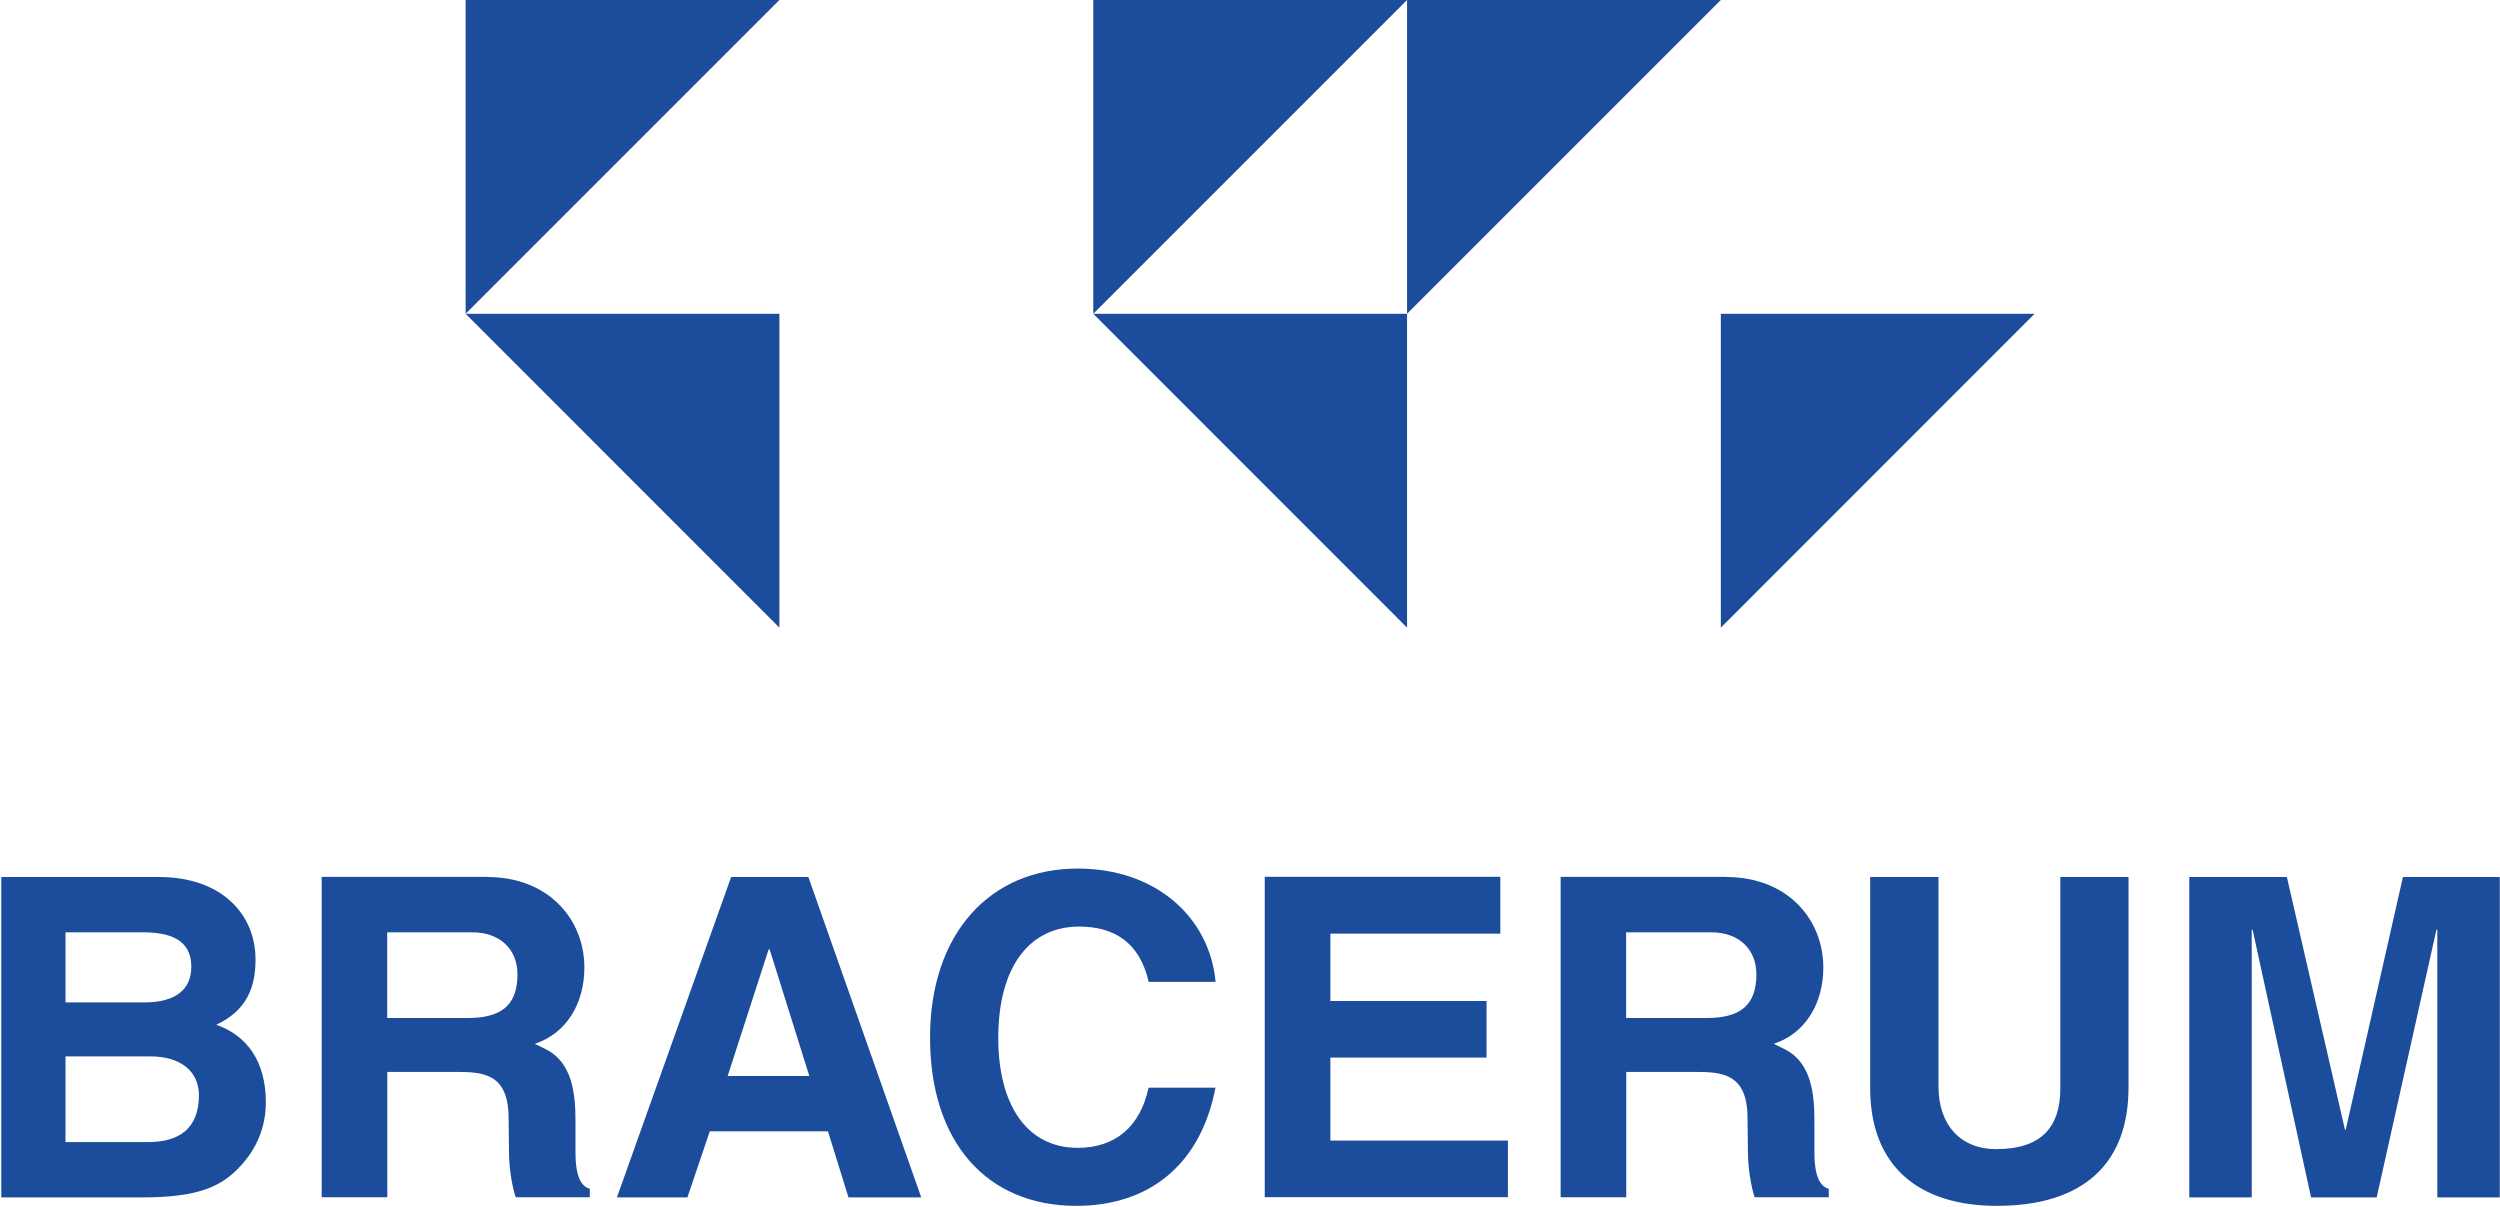
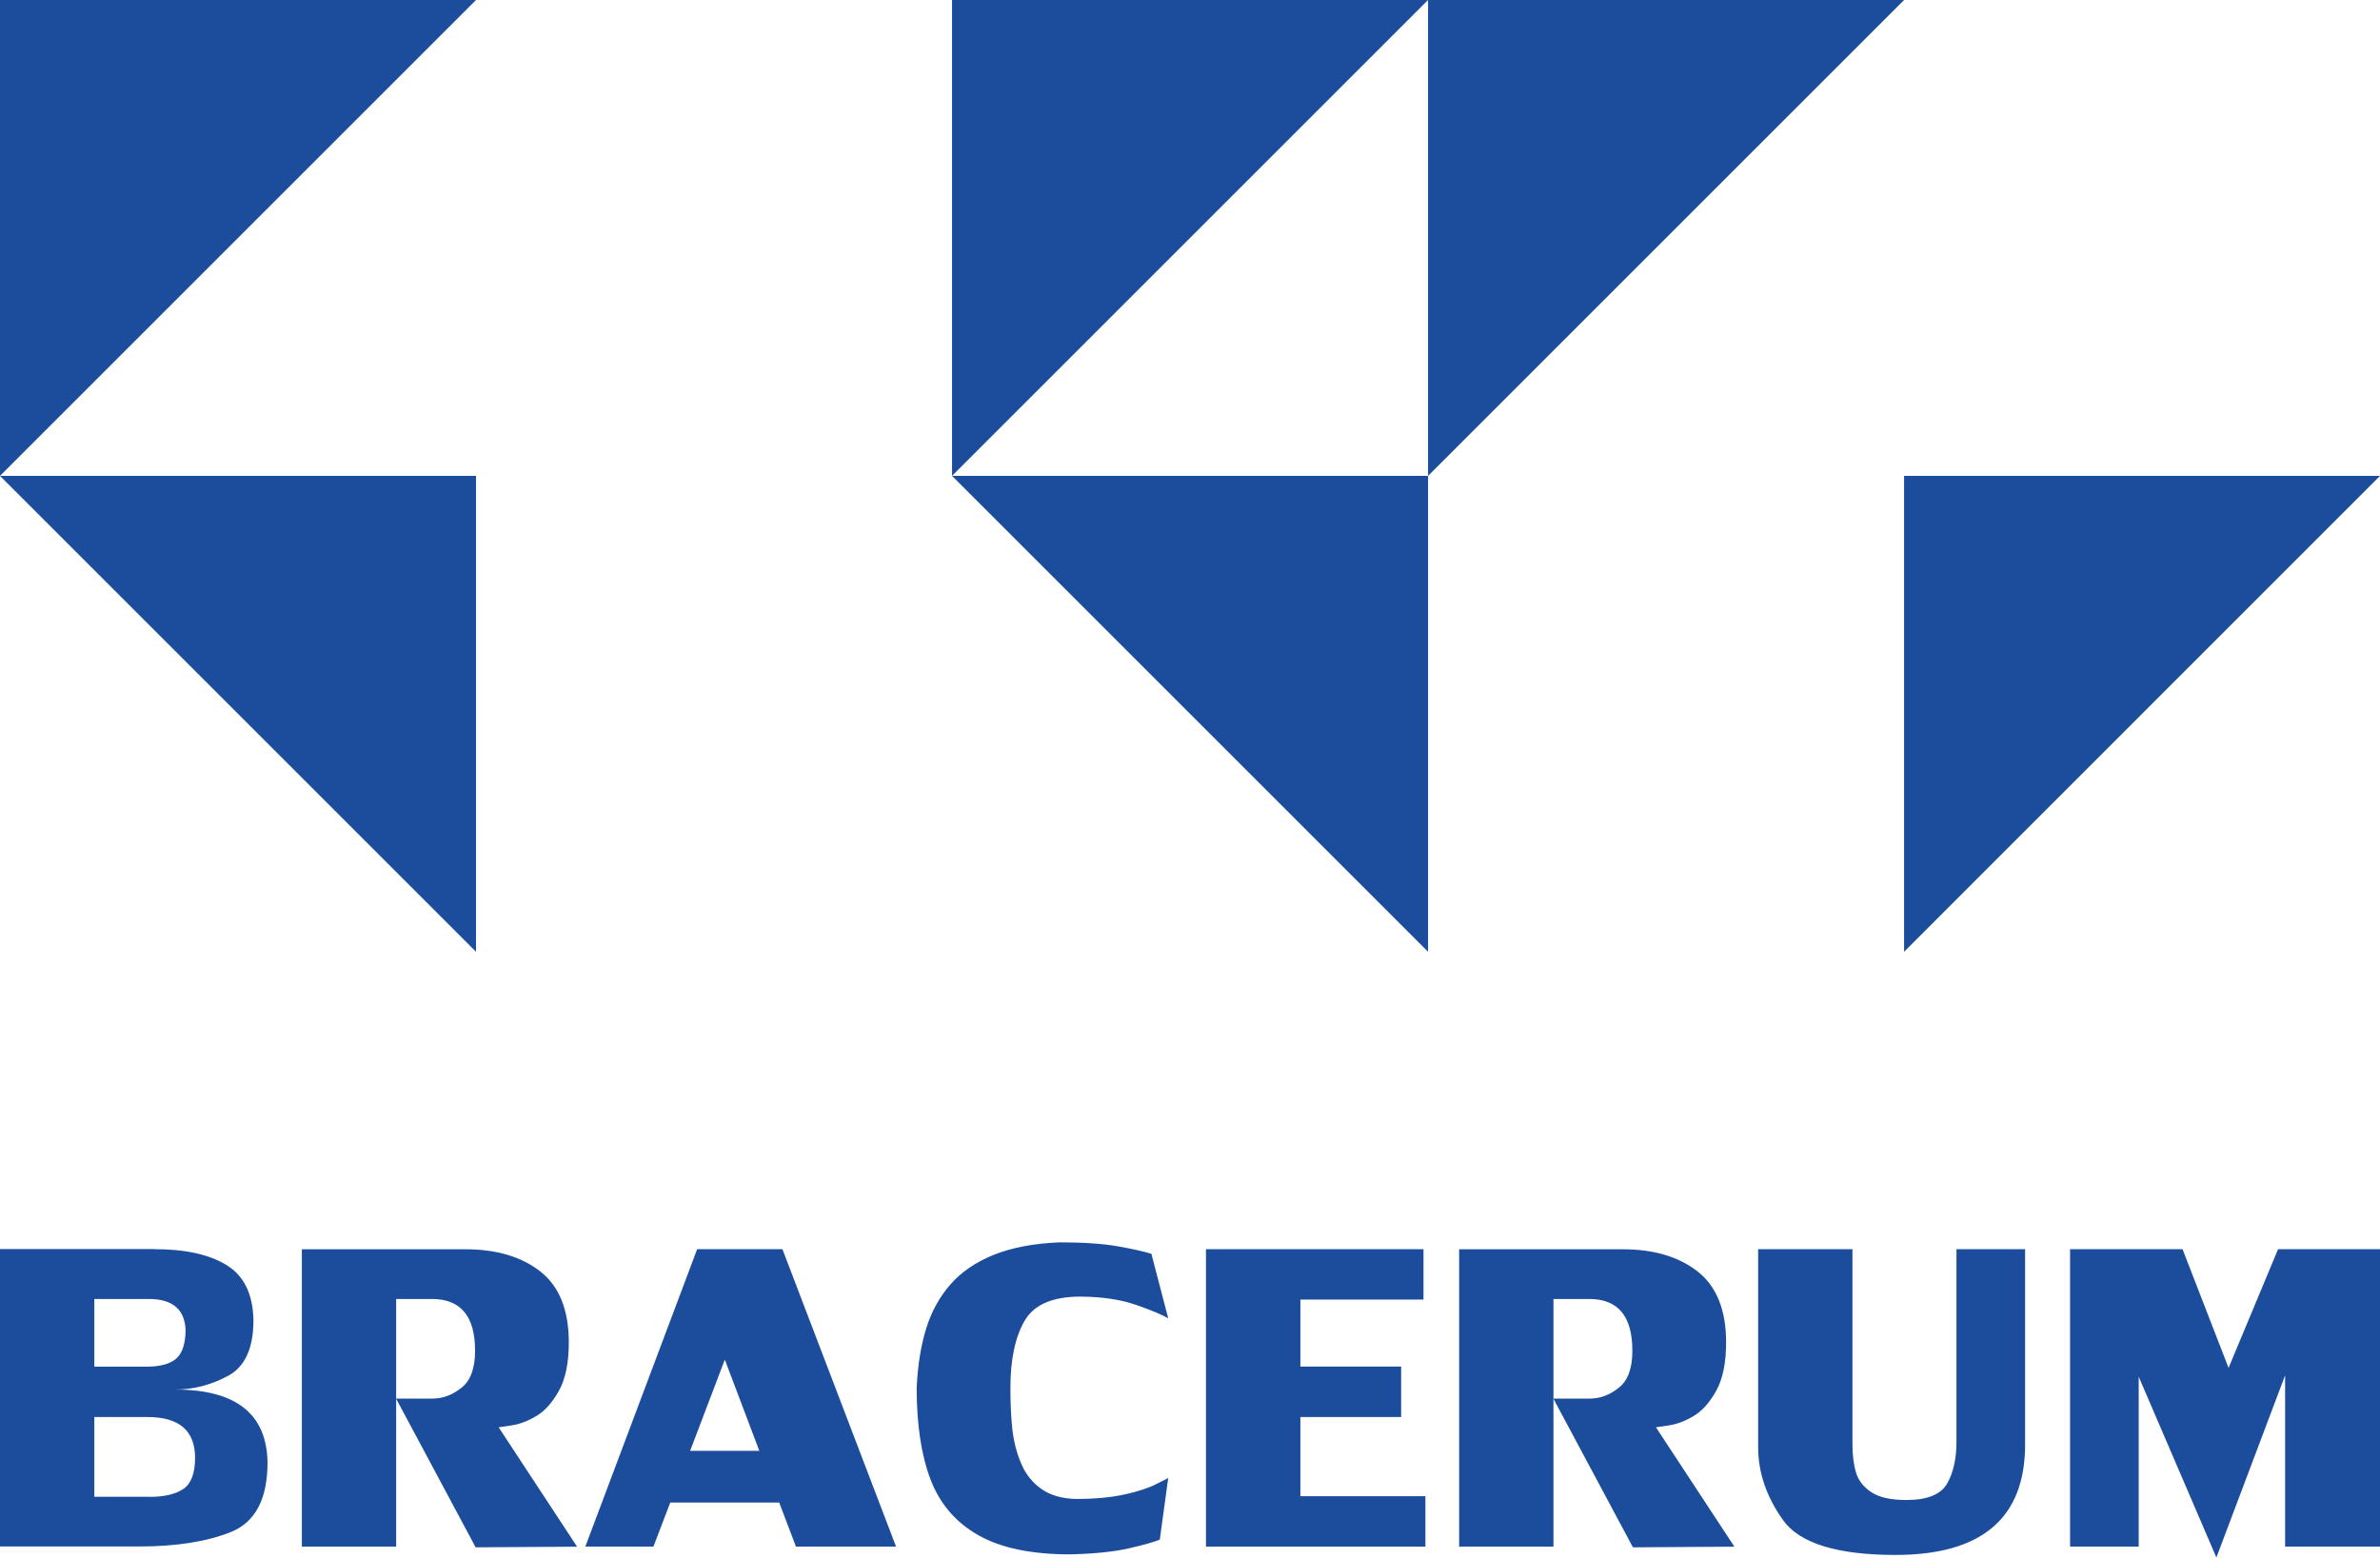
- <svg xmlns="http://www.w3.org/2000/svg" viewBox="0 0 230.50 111.25" role="img" aria-label="Bracerum">
-   <g fill="#1c4d9d" fill-rule="evenodd" transform="translate(-99.75 -0.00)">
-     <polygon points="171.61 28.93 142.68 28.93 171.61 57.87 171.61 28.93" />
-     <polygon points="142.68 0 171.61 0 142.68 28.93 142.68 0" />
-     <polygon points="229.48 28.93 200.55 28.93 229.48 57.87 229.48 28.93" />
-     <polygon points="229.48 0 258.41 0 229.48 28.93 229.48 0" />
-     <polygon points="258.41 28.93 287.34 28.93 258.41 57.87 258.41 28.93" />
-     <polygon points="200.55 0 229.48 0 200.55 28.93 200.55 0" />
-   </g>
-   <g fill="#1c4d9d" transform="translate(-43.00 -7.00)">
-     <path d="M57.67,87.86c5.68,0,8.89,3.37,8.89,7.61,0,2.51-.78,4.69-3.62,6.01,2.8.99,4.57,3.33,4.57,7.16,0,2.18-.78,4.28-2.51,6.05-1.6,1.65-3.62,2.71-8.84,2.71h-13.04v-29.54h14.56ZM56.36,99.42c2.18,0,4.28-.74,4.28-3.29s-2.06-3.17-4.48-3.17h-7.12v6.46h7.32ZM56.65,112.3c2.8,0,4.69-1.19,4.69-4.32,0-2.18-1.65-3.58-4.48-3.58h-7.82v7.9h7.61Z" />
-     <path d="M87.91,87.86c5.68,0,8.97,3.91,8.97,8.35,0,3.25-1.6,6.05-4.57,7.03l.99.49c2.51,1.23,2.76,4.2,2.76,6.66v2.76c0,.99.04,3.13,1.32,3.46v.78h-6.83c-.33-.95-.62-2.71-.62-4.2l-.04-3.21c-.04-3.99-2.34-4.15-4.85-4.15h-6.33v11.56h-6.05v-29.54h15.26ZM86.1,100.86c2.96,0,4.61-1.03,4.61-4.03,0-2.34-1.65-3.87-4.15-3.87h-7.86v7.9h7.4Z" />
-     <path d="M117.53,87.86l10.41,29.54h-6.71l-1.89-6.09h-10.9l-2.06,6.09h-6.5l10.53-29.54h7.12ZM113.87,94.53l-3.78,11.68h7.53l-3.66-11.68h-.08Z" />
-     <path d="M148.91,97.53c-.86-3.74-3.29-5.1-6.42-5.1-4.48,0-7.45,3.58-7.45,10.28,0,6.09,2.59,10.12,7.32,10.12,3.46,0,5.76-1.93,6.54-5.55h6.17c-1.36,7.08-6.09,10.9-12.83,10.9-8.31,0-13.49-5.92-13.49-15.51s5.51-15.59,13.62-15.59c7.16,0,12.14,4.44,12.71,10.45h-6.17Z" />
-     <path d="M181.33,87.86v5.22h-15.67v6.21h14.4v5.22h-14.4v7.65h16.37v5.22h-22.42v-29.54h21.72Z" />
-     <path d="M202.14,87.86c5.68,0,8.97,3.91,8.97,8.35,0,3.25-1.6,6.05-4.57,7.03l.99.49c2.51,1.23,2.76,4.2,2.76,6.66v2.76c0,.99.04,3.13,1.32,3.46v.78h-6.83c-.33-.95-.62-2.71-.62-4.2l-.04-3.21c-.04-3.99-2.34-4.15-4.85-4.15h-6.33v11.56h-6.05v-29.54h15.26ZM200.33,100.86c2.96,0,4.61-1.03,4.61-4.03,0-2.34-1.65-3.87-4.15-3.87h-7.86v7.9h7.4Z" />
-     <path d="M221.73,87.86v19.33c0,3.5,2.02,5.76,5.31,5.76,4.32,0,5.92-2.18,5.92-5.59v-19.5h6.29v19.42c0,6.91-4.07,10.9-12.14,10.9-7.12,0-11.68-3.58-11.68-10.86v-19.46h6.29Z" />
-     <path d="M253.85,87.86l5.35,23.28h.08l5.27-23.28h8.93v29.54h-5.76v-24.68h-.08l-5.51,24.68h-6.05l-5.39-24.68h-.08v24.68h-5.76v-29.54h9.01Z" />
+ <svg xmlns="http://www.w3.org/2000/svg" id="Camada_2" data-name="Camada 2" viewBox="0 0 250.34 163.87">
+   <defs>
+     <style>
+       .cls-1, .cls-2 {
+         fill: #1c4d9d;
+       }
+ 
+       .cls-2 {
+         fill-rule: evenodd;
+       }
+     </style>
+   </defs>
+   <g id="Camada_1-2" data-name="Camada 1">
+     <g>
+       <polygon class="cls-2" points="50.07 50.07 0 50.07 50.07 100.14 50.07 50.07" />
+       <polygon class="cls-2" points="0 0 50.07 0 0 50.07 0 0" />
+       <polygon class="cls-2" points="150.21 50.07 100.14 50.07 150.21 100.14 150.21 50.07" />
+       <polygon class="cls-2" points="150.21 0 200.28 0 150.21 50.07 150.21 0" />
+       <polygon class="cls-2" points="200.28 50.07 250.34 50.07 200.28 100.14 200.28 50.07" />
+       <polygon class="cls-2" points="100.14 0 150.21 0 100.14 50.07 100.14 0" />
+       <path class="cls-1" d="M240.35,144.73l-7.22,19.14-8.17-19.02v17.87h-7.22v-31.29h11.83l4.84,12.49,5.21-12.49h10.73v31.29h-9.99v-18ZM199.39,163.6c-6.14,0-10.09-1.22-11.84-3.66-1.74-2.45-2.62-5-2.62-7.69v-20.82h9.92v20.49c0,1.18.12,2.18.38,3.02.25.84.79,1.52,1.61,2.06.82.55,2.05.82,3.68.82,2.21,0,3.63-.58,4.29-1.73.65-1.15.98-2.61.98-4.38v-20.28h7.22v20.56c0,7.73-4.55,11.61-13.63,11.61ZM174.18,150.17l8.25,12.56-10.67.07-8.37-15.65h3.84c1.08,0,2.09-.38,3.04-1.14.96-.75,1.43-2.05,1.43-3.9,0-3.63-1.51-5.44-4.53-5.44h-3.77v26.06h-9.92v-31.29h17.2c3.26,0,5.9.78,7.89,2.34,1.99,1.57,2.99,4.05,2.99,7.47,0,2.13-.35,3.83-1.04,5.08-.7,1.25-1.5,2.15-2.4,2.67-.9.53-1.75.85-2.59.97-.82.12-1.27.19-1.35.2ZM126.86,131.43h22.87v5.3h-12.95v7.05h10.6v5.31h-10.6v8.33h13.15v5.31h-23.08v-31.29ZM121.99,161.99c-.54.23-1.61.54-3.22.91-1.61.37-3.69.58-6.22.64-4.05,0-7.27-.67-9.63-2.01-2.37-1.34-4.05-3.29-5.03-5.84-.98-2.55-1.47-5.78-1.47-9.67.11-2.36.44-4.43.99-6.21.55-1.78,1.39-3.33,2.55-4.66,1.15-1.32,2.68-2.36,4.58-3.13,1.9-.76,4.22-1.2,6.94-1.31,2.54,0,4.64.15,6.28.45,1.63.3,2.76.56,3.35.76l1.77,6.79c-.61-.37-1.73-.84-3.36-1.41-1.62-.57-3.58-.86-5.87-.88-2.96,0-4.93.86-5.91,2.6-.98,1.73-1.46,4.06-1.46,7.01,0,1.69.07,3.17.21,4.42.15,1.24.45,2.43.93,3.55.47,1.11,1.18,2,2.12,2.66.93.66,2.14,1.01,3.62,1.05,2.06,0,3.79-.17,5.21-.49,1.42-.32,2.53-.69,3.34-1.12.79-.39,1.17-.59,1.17-.6l-.89,6.51ZM79.87,152.65l-3.63-9.6-3.65,9.6h7.28ZM70.5,158.09l-1.77,4.63h-7.16l11.76-31.29h8.97l11.95,31.29h-10.53l-1.76-4.63h-11.47ZM52.45,150.17l8.25,12.56-10.67.07-8.37-15.65h3.84c1.08,0,2.09-.38,3.04-1.14.96-.75,1.43-2.05,1.43-3.9,0-3.63-1.51-5.44-4.53-5.44h-3.77v26.06h-9.92v-31.29h17.2c3.26,0,5.9.78,7.89,2.34,1.99,1.57,2.99,4.05,2.99,7.47,0,2.13-.35,3.83-1.04,5.08-.7,1.25-1.5,2.15-2.4,2.67-.9.53-1.75.85-2.59.97-.82.12-1.27.19-1.35.2ZM19.52,139.88c-.11-2.14-1.4-3.21-3.86-3.21h-5.74v7.12h5.54c1.38,0,2.41-.28,3.07-.84.65-.57.99-1.59.99-3.07ZM15.74,157.49c1.54,0,2.72-.28,3.54-.83.82-.55,1.24-1.65,1.24-3.27,0-2.86-1.67-4.3-5-4.3h-5.6v8.39h5.82ZM16.27,131.43c3.23,0,5.75.56,7.57,1.68,1.82,1.12,2.76,3.04,2.82,5.78,0,2.94-.88,4.9-2.66,5.86-1.77.96-3.62,1.45-5.58,1.45,6.39,0,9.63,2.55,9.72,7.65,0,3.84-1.27,6.28-3.81,7.32-2.54,1.03-5.77,1.54-9.69,1.54H0v-31.29h16.27Z" />
+     </g>
  </g>
</svg>
